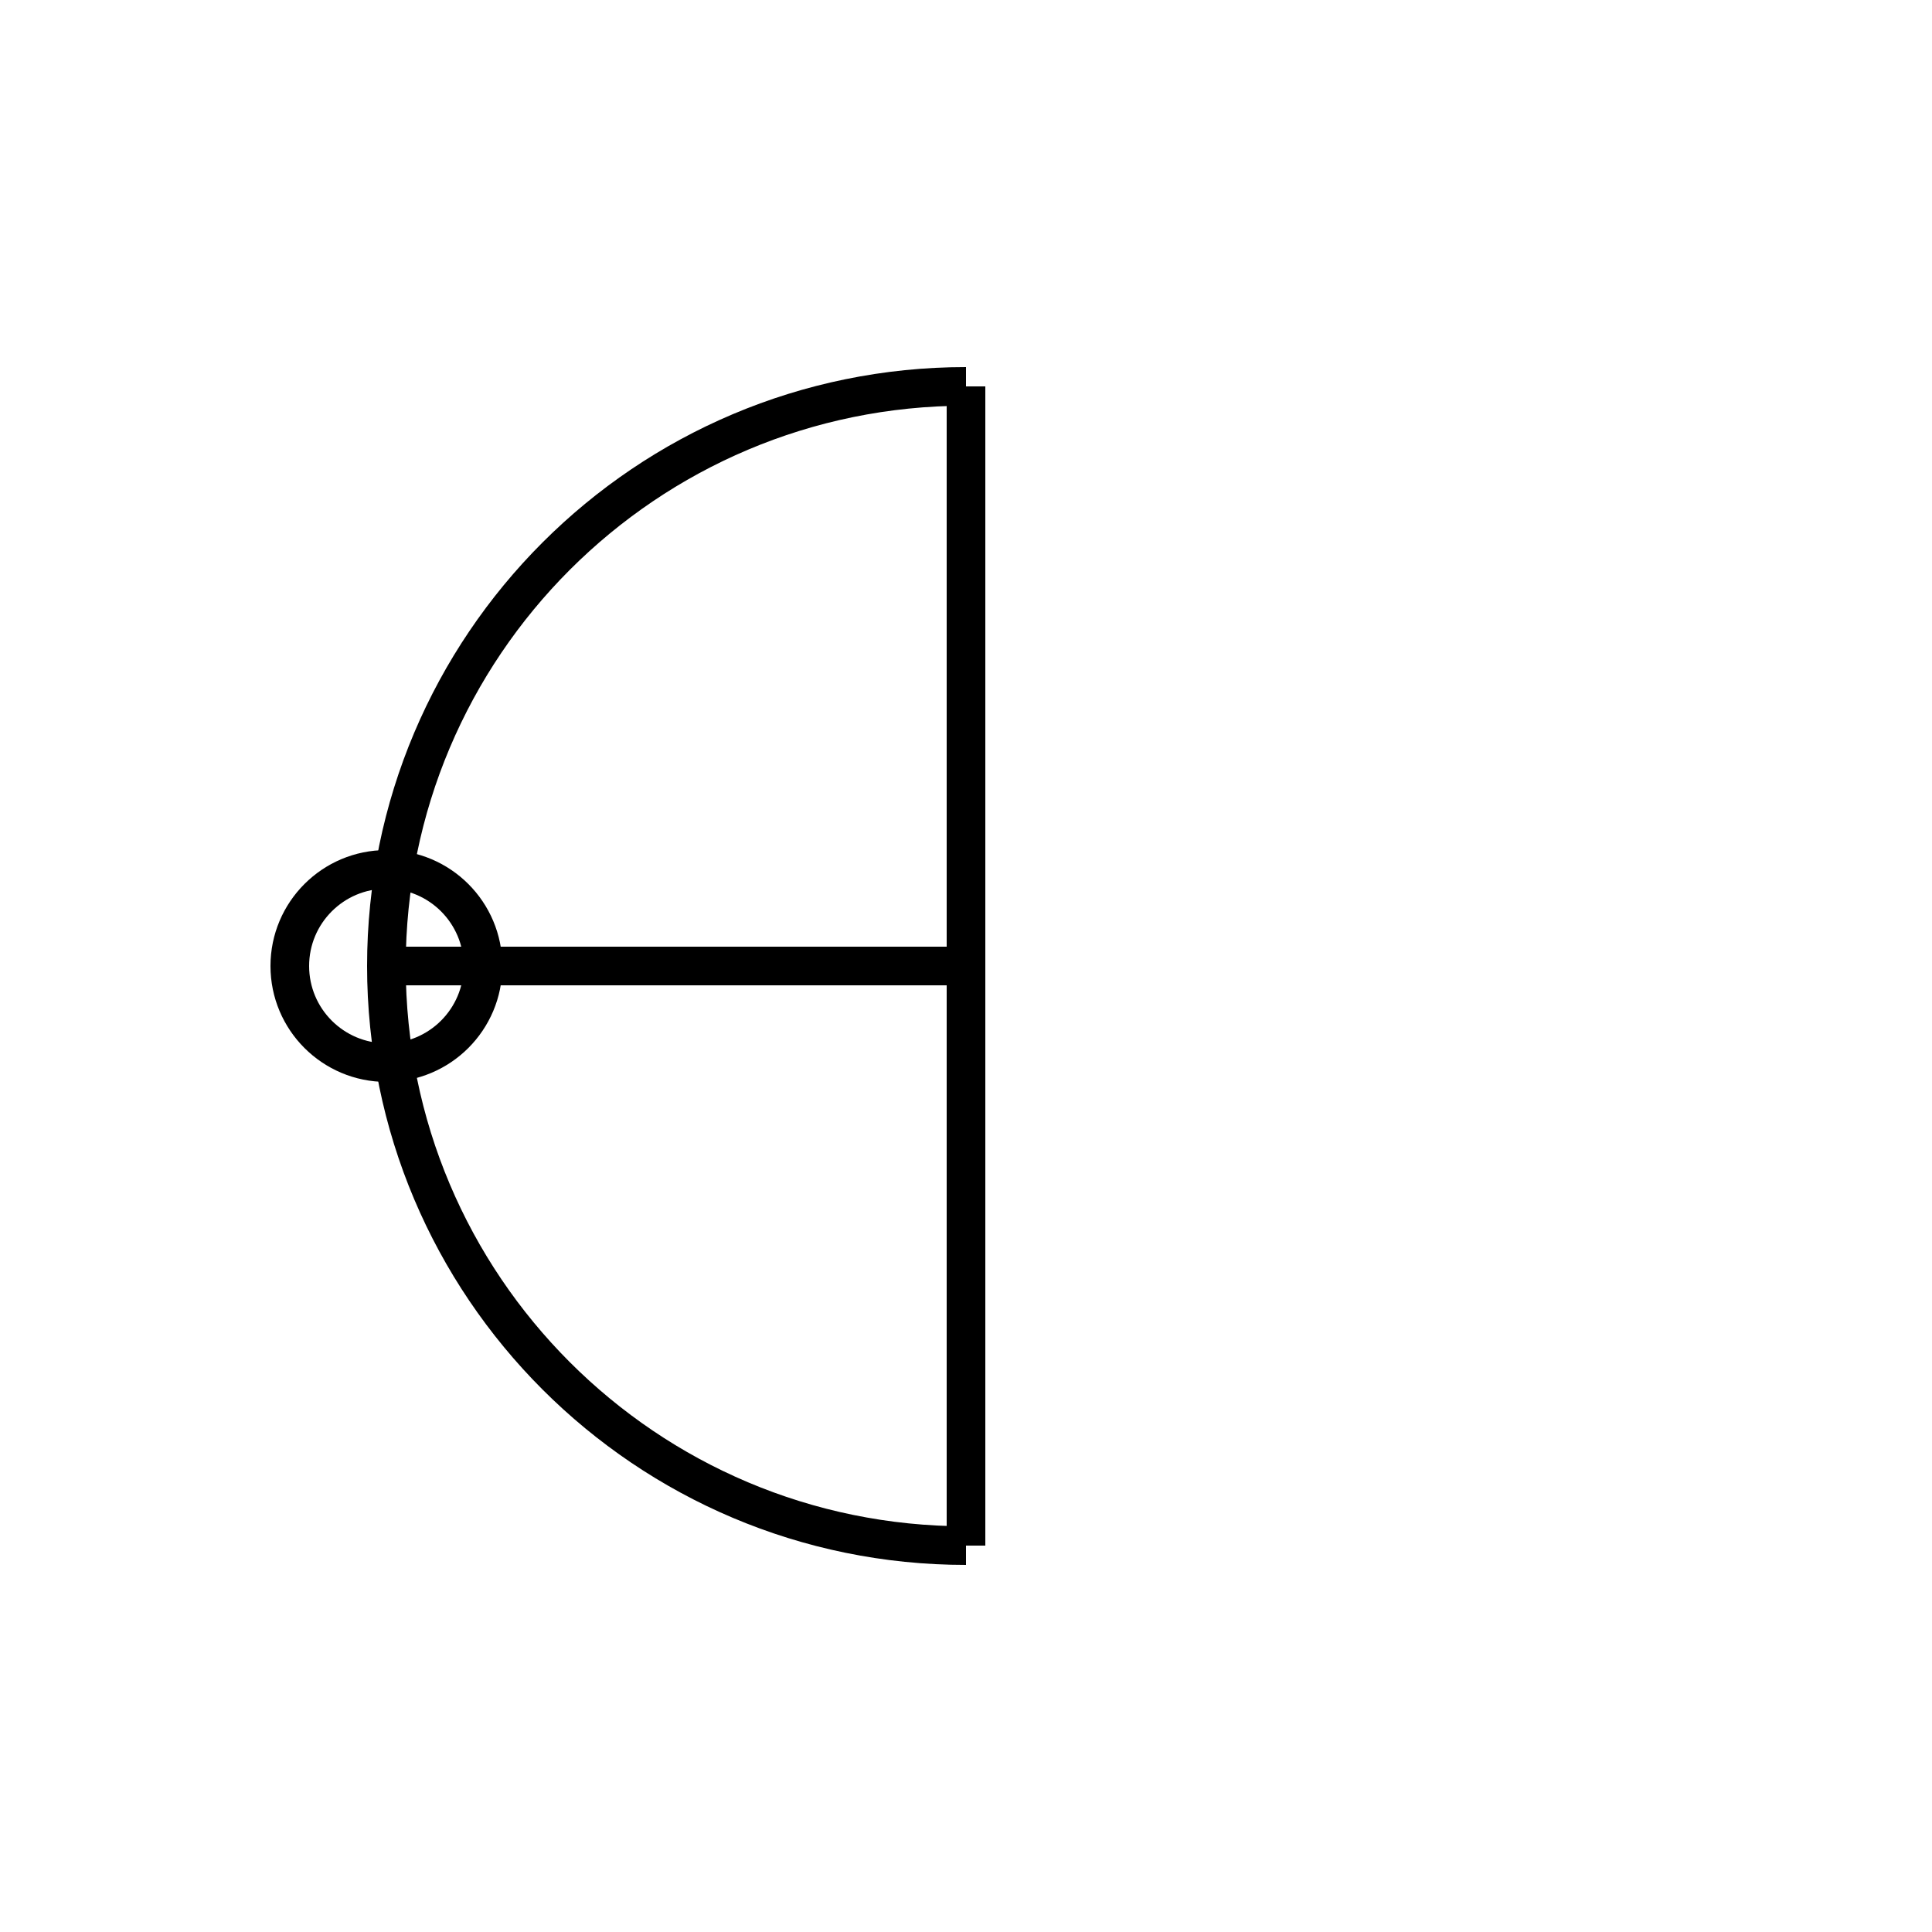
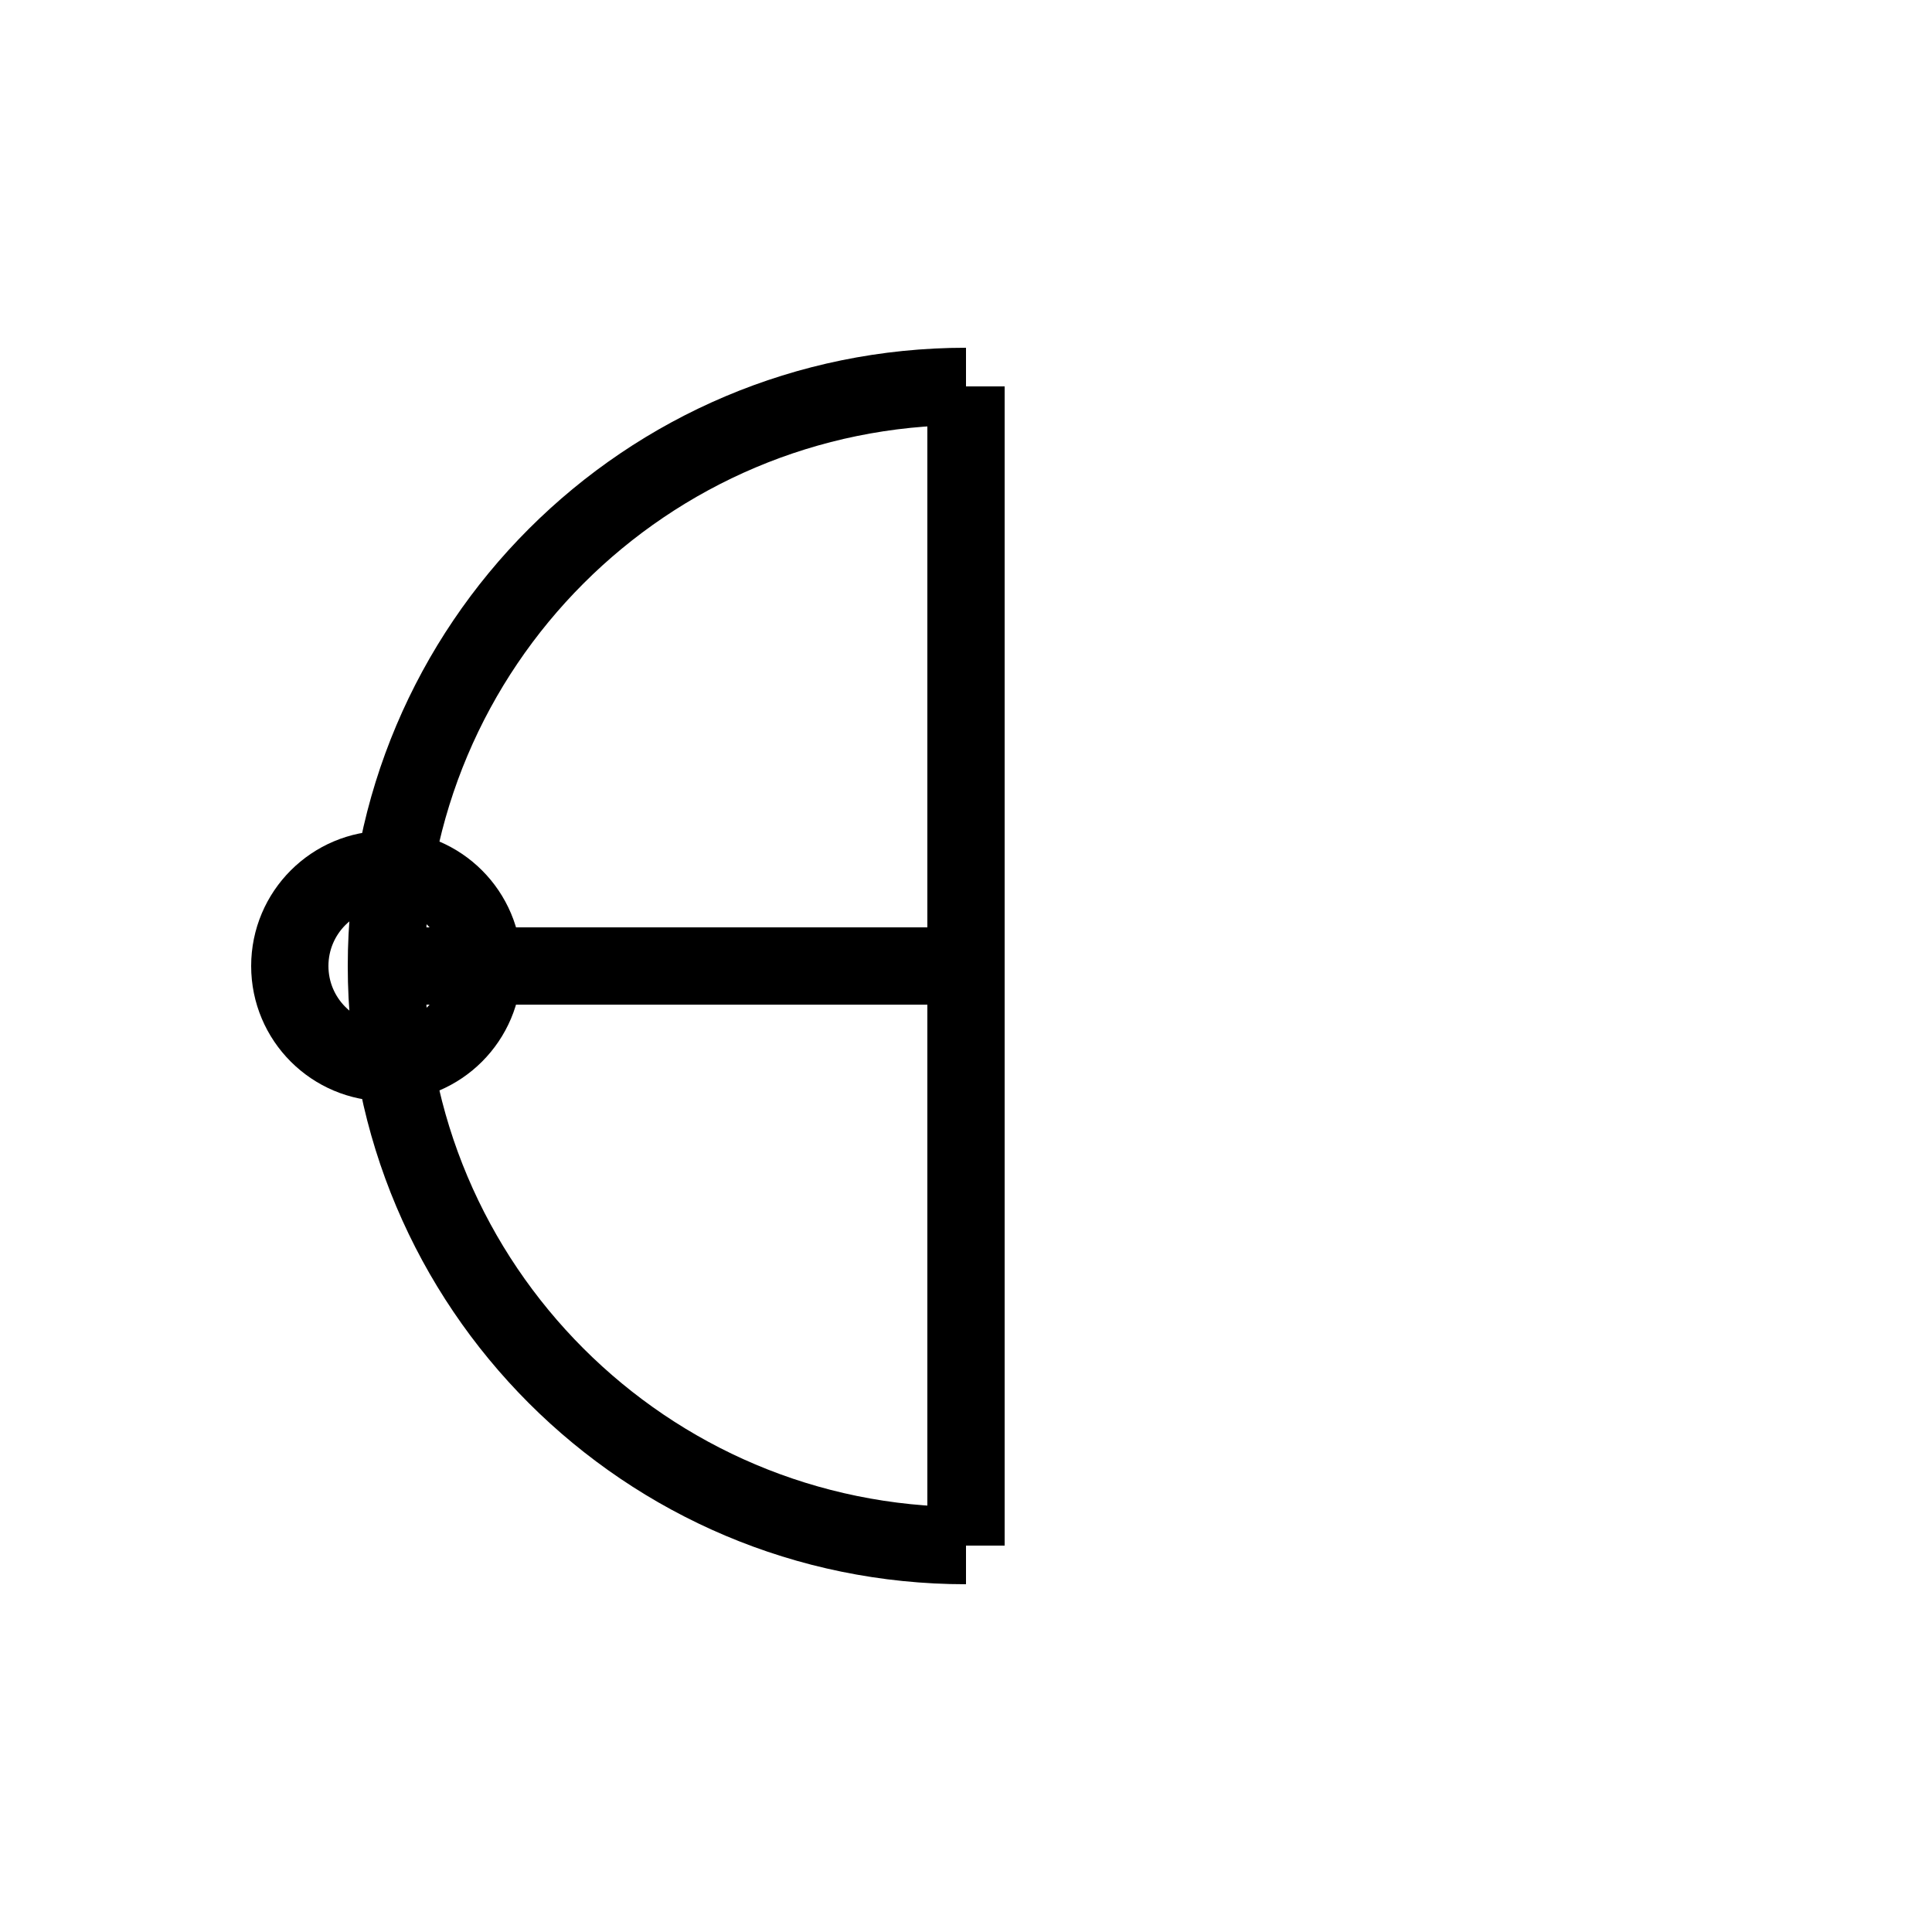
- <svg xmlns="http://www.w3.org/2000/svg" version="1.1" viewBox="0 0 200 200">
-   <path d="M 100,160 A 60,60 0 0,1 100,40" stroke="black" stroke-width="4" fill="none" />
-   <line x1="100" y1="40" x2="100" y2="160" stroke="black" stroke-width="4" fill="none" />
-   <line x1="40" y1="100" x2="100" y2="100" stroke="black" stroke-width="4" fill="none" />
-   <circle cx="40" cy="100" r="10" stroke="black" stroke-width="4" fill="none" />
+ <svg xmlns="http://www.w3.org/2000/svg" version="1.1" viewBox="0 0 100 100">
+   <path d="M 50.0,80.0 A 30.0,30.0 0 0,1 50.0,20.0" stroke="black" stroke-width="4" fill="none" />
+   <line x1="50.0" y1="20.0" x2="50.0" y2="80.0" stroke="black" stroke-width="4" fill="none" />
+   <line x1="20.0" y1="50.0" x2="50.0" y2="50.0" stroke="black" stroke-width="4" fill="none" />
+   <circle cx="20.0" cy="50.0" r="5.0" stroke="black" stroke-width="4" fill="none" />
</svg>
